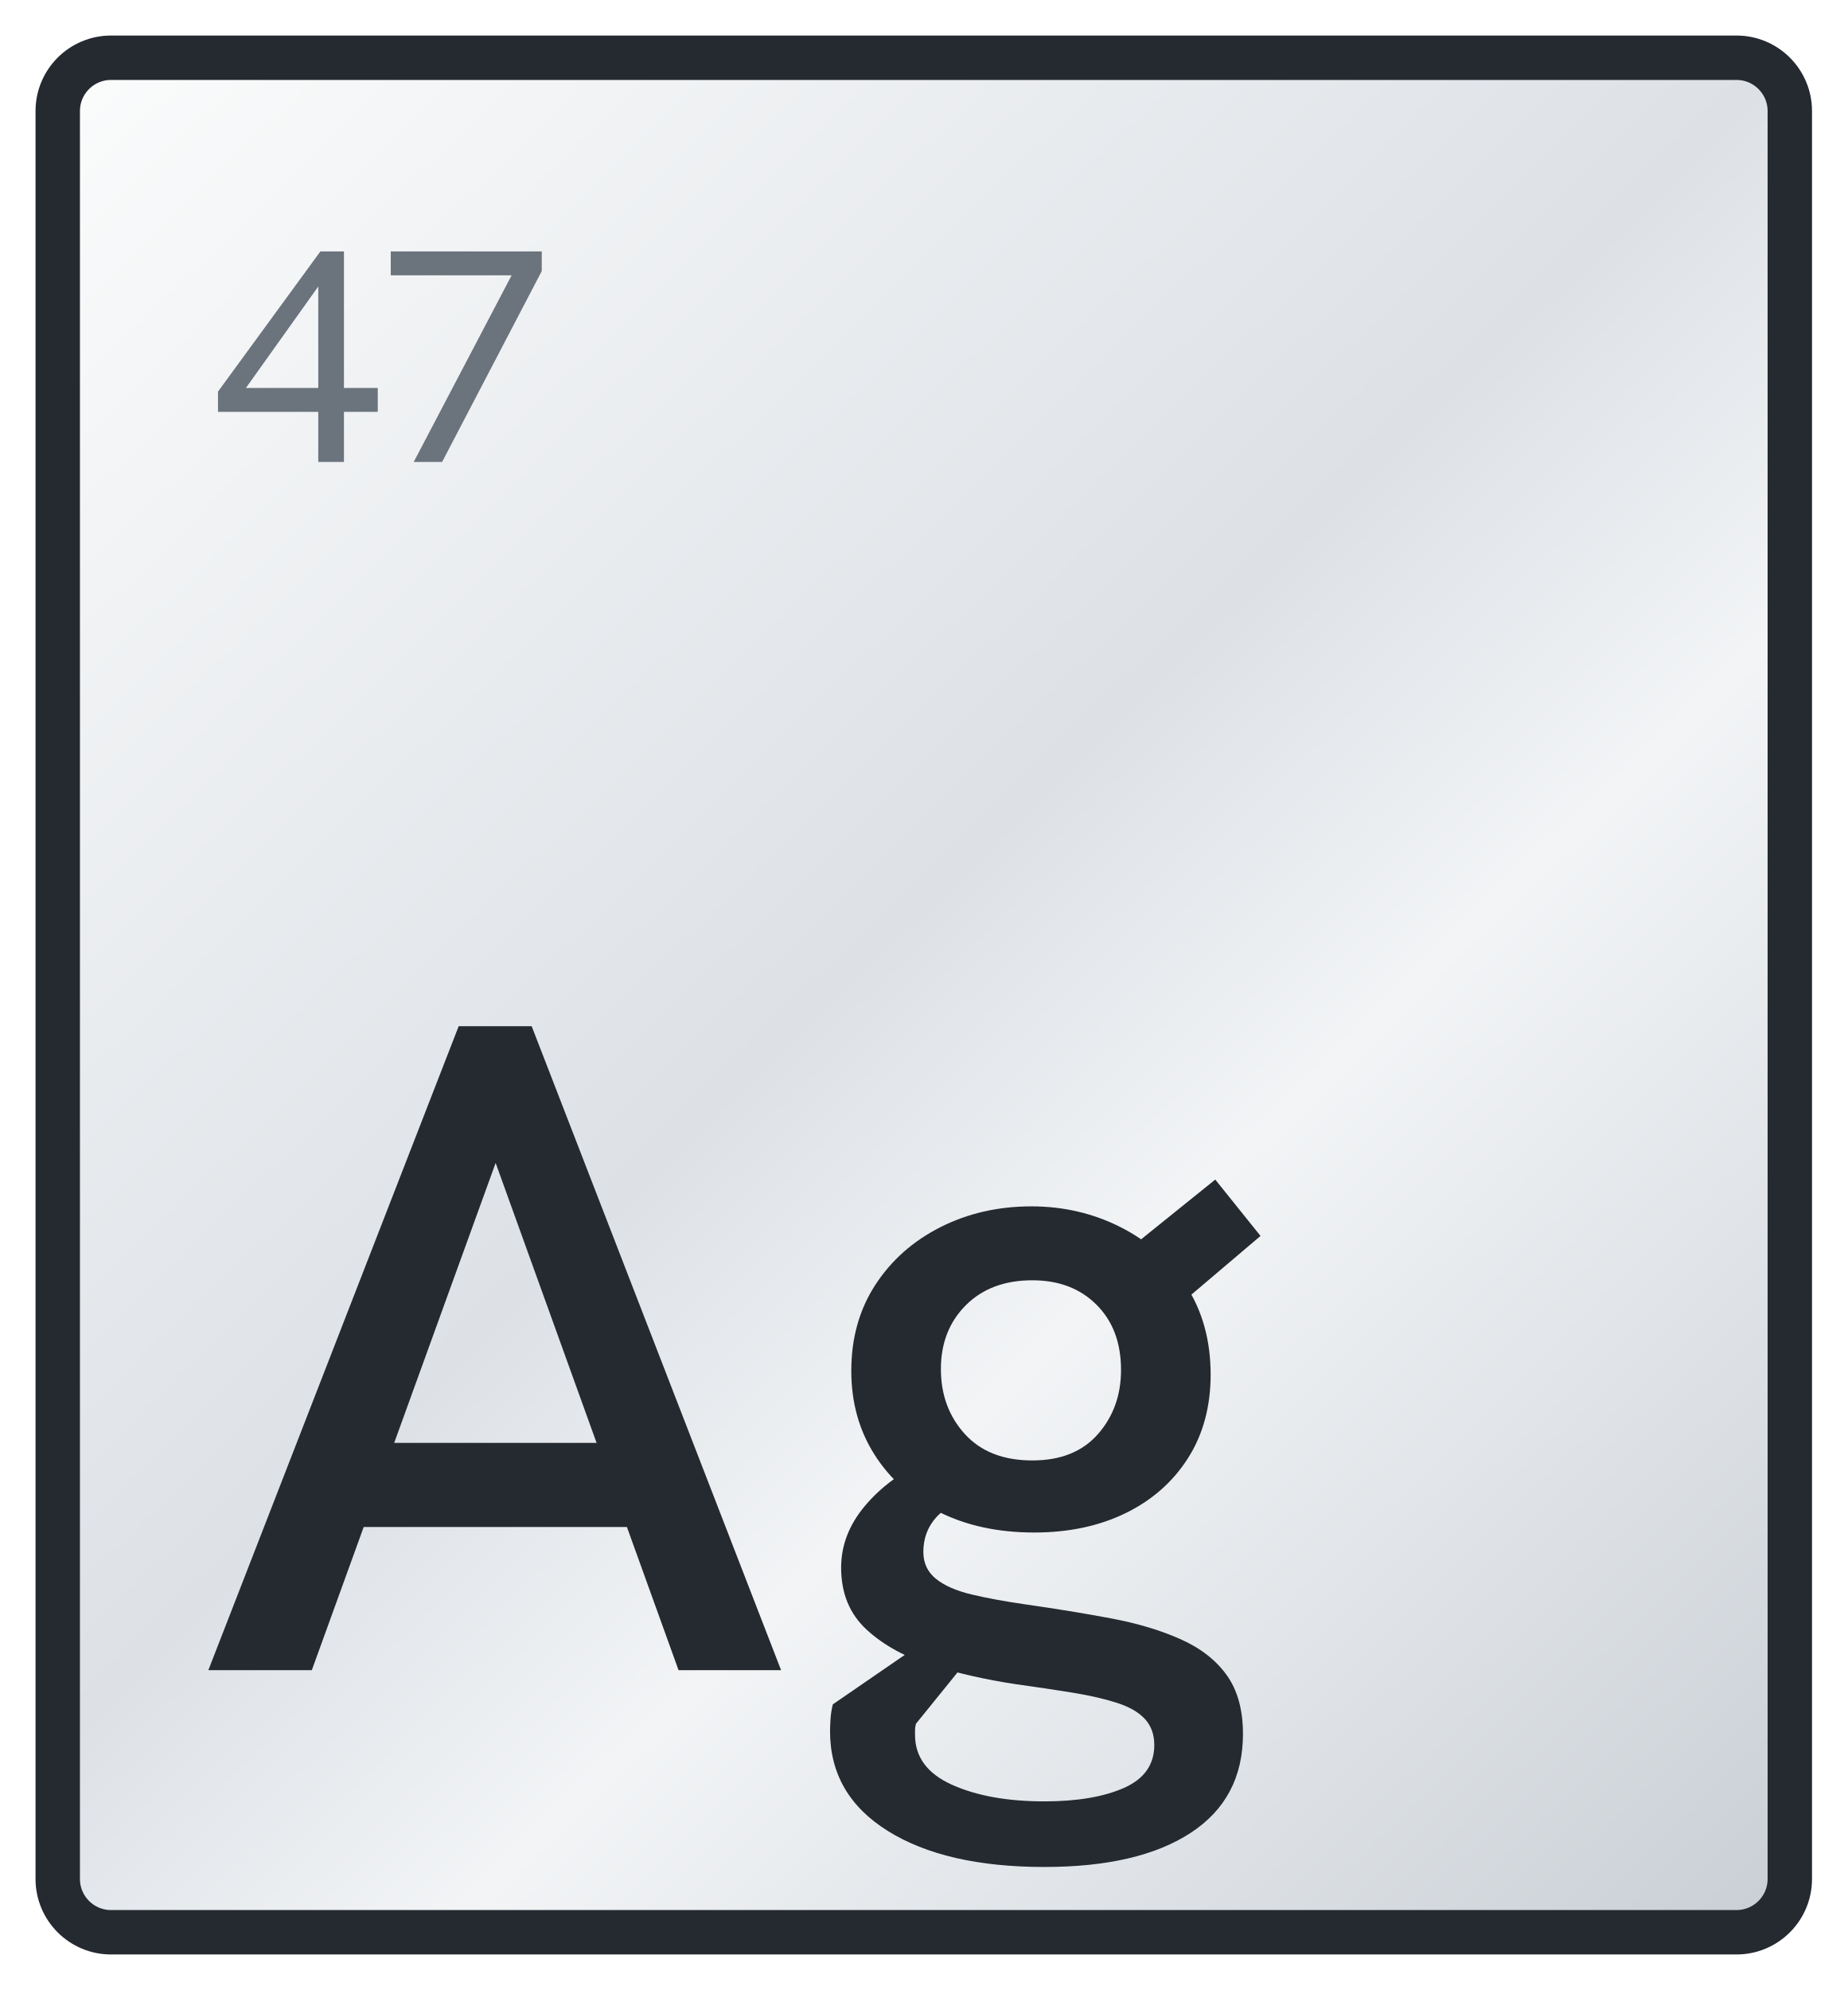
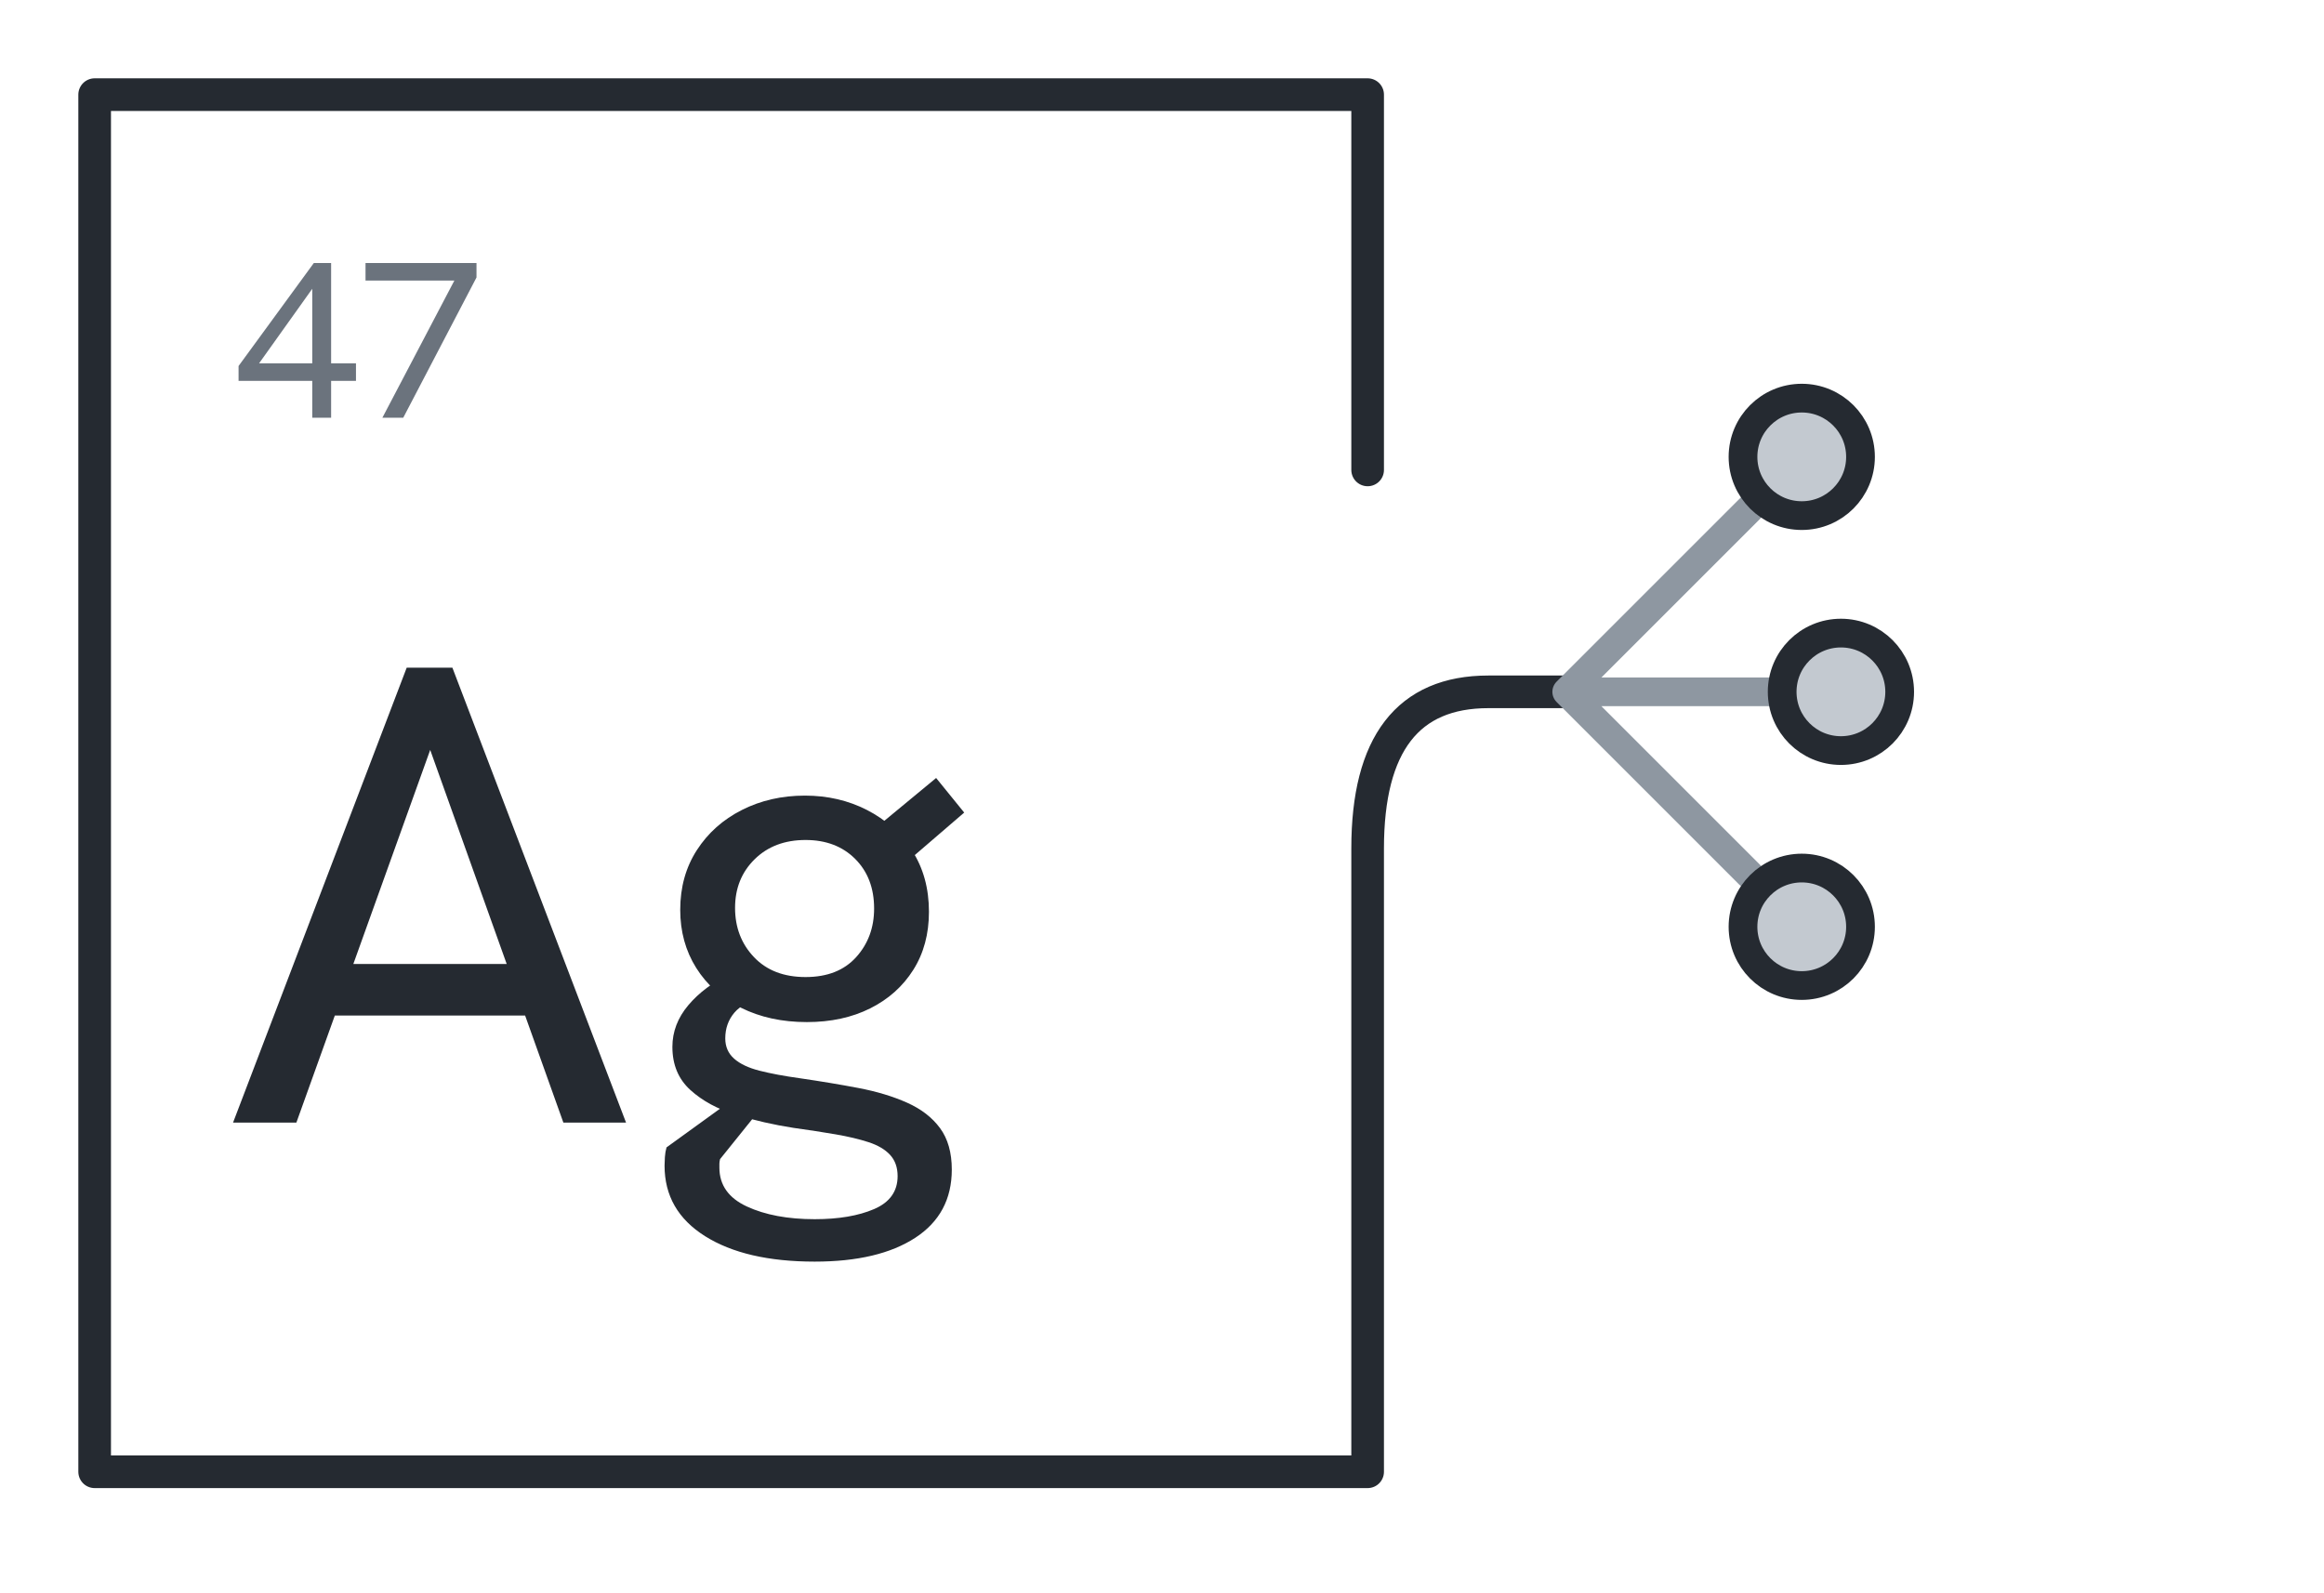
- <svg xmlns="http://www.w3.org/2000/svg" viewBox="0 0 104 112" width="104" height="112">
-   <defs>
-     <linearGradient id="ag" x1="0" y1="0" x2="1" y2="1.1">
-       <stop offset="0" stop-color="#FBFCFC" />
-       <stop offset=".45" stop-color="#DDE1E6" />
-       <stop offset=".6" stop-color="#F2F4F6" />
-       <stop offset="1" stop-color="#C3C9D0" />
-     </linearGradient>
-   </defs>
-   <rect x="3.25" y="3.25" width="97.5" height="105.5" rx="3" fill="url(#ag)" stroke="#252A31" stroke-width="2.5" />
-   <path d="M17.916 26.0V23.178H12.272V22.039L18.035 14.151H19.361V21.835H21.265V23.178H19.361V26.0ZM13.479 22.345 13.36 21.835H17.916V15.766L18.086 15.885Z M23.288 26.0 29.068 14.984 29.459 15.494H21.996V14.151H30.496V15.256L24.886 26.0Z" fill="#6B737D" />
-   <path d="M11.728 94.0 25.82 57.756H29.928L43.968 94.0H38.196L27.9 65.452L17.552 94.0ZM20.048 85.94 21.66 81.208H34.036L35.804 85.94Z M58.788 105.076Q53.224 105.076 49.974 103.048Q46.724 101.02 46.724 97.432Q46.724 97.172 46.75 96.756Q46.776 96.34 46.88 95.924L53.536 91.348L55.096 92.648L51.56 97.016Q51.508 97.224 51.508 97.354Q51.508 97.484 51.508 97.64Q51.508 99.512 53.588 100.448Q55.668 101.384 58.788 101.384Q61.544 101.384 63.26 100.63Q64.976 99.876 64.976 98.212Q64.976 97.328 64.456 96.756Q63.936 96.184 62.896 95.846Q61.856 95.508 60.426 95.274Q58.996 95.04 57.124 94.78Q54.732 94.416 52.496 93.74Q50.26 93.064 48.804 91.738Q47.348 90.412 47.348 88.228Q47.348 86.356 48.674 84.77Q50.0 83.184 52.132 82.196L55.044 84.224Q53.432 84.588 52.704 85.394Q51.976 86.2 51.976 87.344Q51.976 88.28 52.678 88.852Q53.38 89.424 54.68 89.736Q55.98 90.048 57.8 90.308Q60.348 90.672 62.558 91.088Q64.768 91.504 66.458 92.258Q68.148 93.012 69.058 94.286Q69.968 95.56 69.968 97.588Q69.968 101.228 67.03 103.152Q64.092 105.076 58.788 105.076ZM58.216 86.252Q55.148 86.252 52.834 85.082Q50.52 83.912 49.22 81.858Q47.92 79.804 47.92 77.152Q47.92 74.396 49.272 72.316Q50.624 70.236 52.938 69.066Q55.252 67.896 58.06 67.896Q60.764 67.896 63.078 69.066Q65.392 70.236 66.77 72.368Q68.148 74.5 68.148 77.36Q68.148 80.064 66.874 82.066Q65.6 84.068 63.364 85.16Q61.128 86.252 58.216 86.252ZM58.112 82.196Q60.504 82.196 61.804 80.714Q63.104 79.232 63.104 77.1Q63.104 74.812 61.726 73.434Q60.348 72.056 58.112 72.056Q55.772 72.056 54.368 73.46Q52.964 74.864 52.964 77.048Q52.964 79.232 54.316 80.714Q55.668 82.196 58.112 82.196ZM66.484 73.356 62.792 70.912 68.408 66.388 70.956 69.56Z" fill="#252A31" />
+ <svg xmlns="http://www.w3.org/2000/svg" viewBox="0 0 178 122" width="178" height="122">
+   <path d="M104.75,36 V7.25 H7.25 V112.75 H104.75 V65 Q104.75,53 114,53 H120" fill="none" stroke="#252A31" stroke-width="2.5" stroke-linejoin="round" stroke-linecap="round" />
+   <path d="M23.916 32.0V29.178H18.272V28.039L24.035 20.151H25.361V27.835H27.265V29.178H25.361V32.0ZM19.479 28.345 19.36 27.835H23.916V21.766L24.086 21.885Z M29.288 32.0 35.068 20.984 35.459 21.494H27.996V20.151H36.496V21.256L30.886 32.0Z" fill="#6B737D" />
+   <path d="M17.85 86.0 31.15 51.15H34.65L47.95 86.0H43.15L32.95 57.45L22.7 86.0ZM25.25 77.8 26.6 73.85H39.2L40.65 77.8Z M62.4 96.65Q57.1 96.65 54.0 94.7Q50.9 92.75 50.9 89.3Q50.9 89.05 50.925 88.65Q50.95 88.25 51.05 87.9L57.2 83.45L58.65 84.45L55.15 88.8Q55.1 89.0 55.1 89.15Q55.1 89.3 55.1 89.45Q55.1 91.45 57.2 92.425Q59.3 93.4 62.4 93.4Q65.15 93.4 66.95 92.625Q68.75 91.85 68.75 90.1Q68.75 89.1 68.175 88.475Q67.6 87.85 66.525 87.5Q65.45 87.15 64.0 86.9Q62.55 86.65 60.75 86.4Q58.5 86.05 56.375 85.4Q54.25 84.75 52.875 83.5Q51.5 82.25 51.5 80.2Q51.5 78.45 52.725 77.0Q53.95 75.55 55.95 74.6L58.65 76.35Q56.95 76.75 56.25 77.575Q55.55 78.4 55.55 79.55Q55.55 80.5 56.225 81.1Q56.9 81.7 58.175 82.025Q59.45 82.35 61.25 82.6Q63.65 82.95 65.75 83.35Q67.85 83.75 69.475 84.475Q71.1 85.2 72.0 86.425Q72.9 87.65 72.9 89.6Q72.9 93.0 70.1 94.825Q67.3 96.65 62.4 96.65ZM61.8 78.3Q58.95 78.3 56.75 77.2Q54.55 76.1 53.325 74.15Q52.1 72.2 52.1 69.7Q52.1 67.1 53.375 65.125Q54.65 63.15 56.825 62.05Q59.0 60.95 61.65 60.95Q64.25 60.95 66.4 62.05Q68.55 63.15 69.85 65.15Q71.15 67.15 71.15 69.85Q71.15 72.4 69.95 74.3Q68.75 76.2 66.65 77.25Q64.55 78.3 61.8 78.3ZM61.7 74.85Q64.2 74.85 65.575 73.325Q66.95 71.8 66.95 69.6Q66.95 67.25 65.5 65.8Q64.05 64.35 61.7 64.35Q59.3 64.35 57.8 65.825Q56.3 67.3 56.3 69.55Q56.3 71.8 57.75 73.325Q59.2 74.85 61.7 74.85ZM69.55 65.95 66.5 63.9 71.7 59.6 73.85 62.25Z" fill="#252A31" />
+   <path d="M120,53 L134,39 M120,53 L134,67 M120,53 H136" fill="none" stroke="#8E97A1" stroke-width="2.2" stroke-linecap="round" stroke-linejoin="round" />
+   <circle cx="138" cy="35" r="4.5" fill="#C3C9D0" stroke="#252A31" stroke-width="2.2" />
+   <circle cx="141" cy="53" r="4.5" fill="#C3C9D0" stroke="#252A31" stroke-width="2.2" />
+   <circle cx="138" cy="71" r="4.5" fill="#C3C9D0" stroke="#252A31" stroke-width="2.2" />
</svg>
